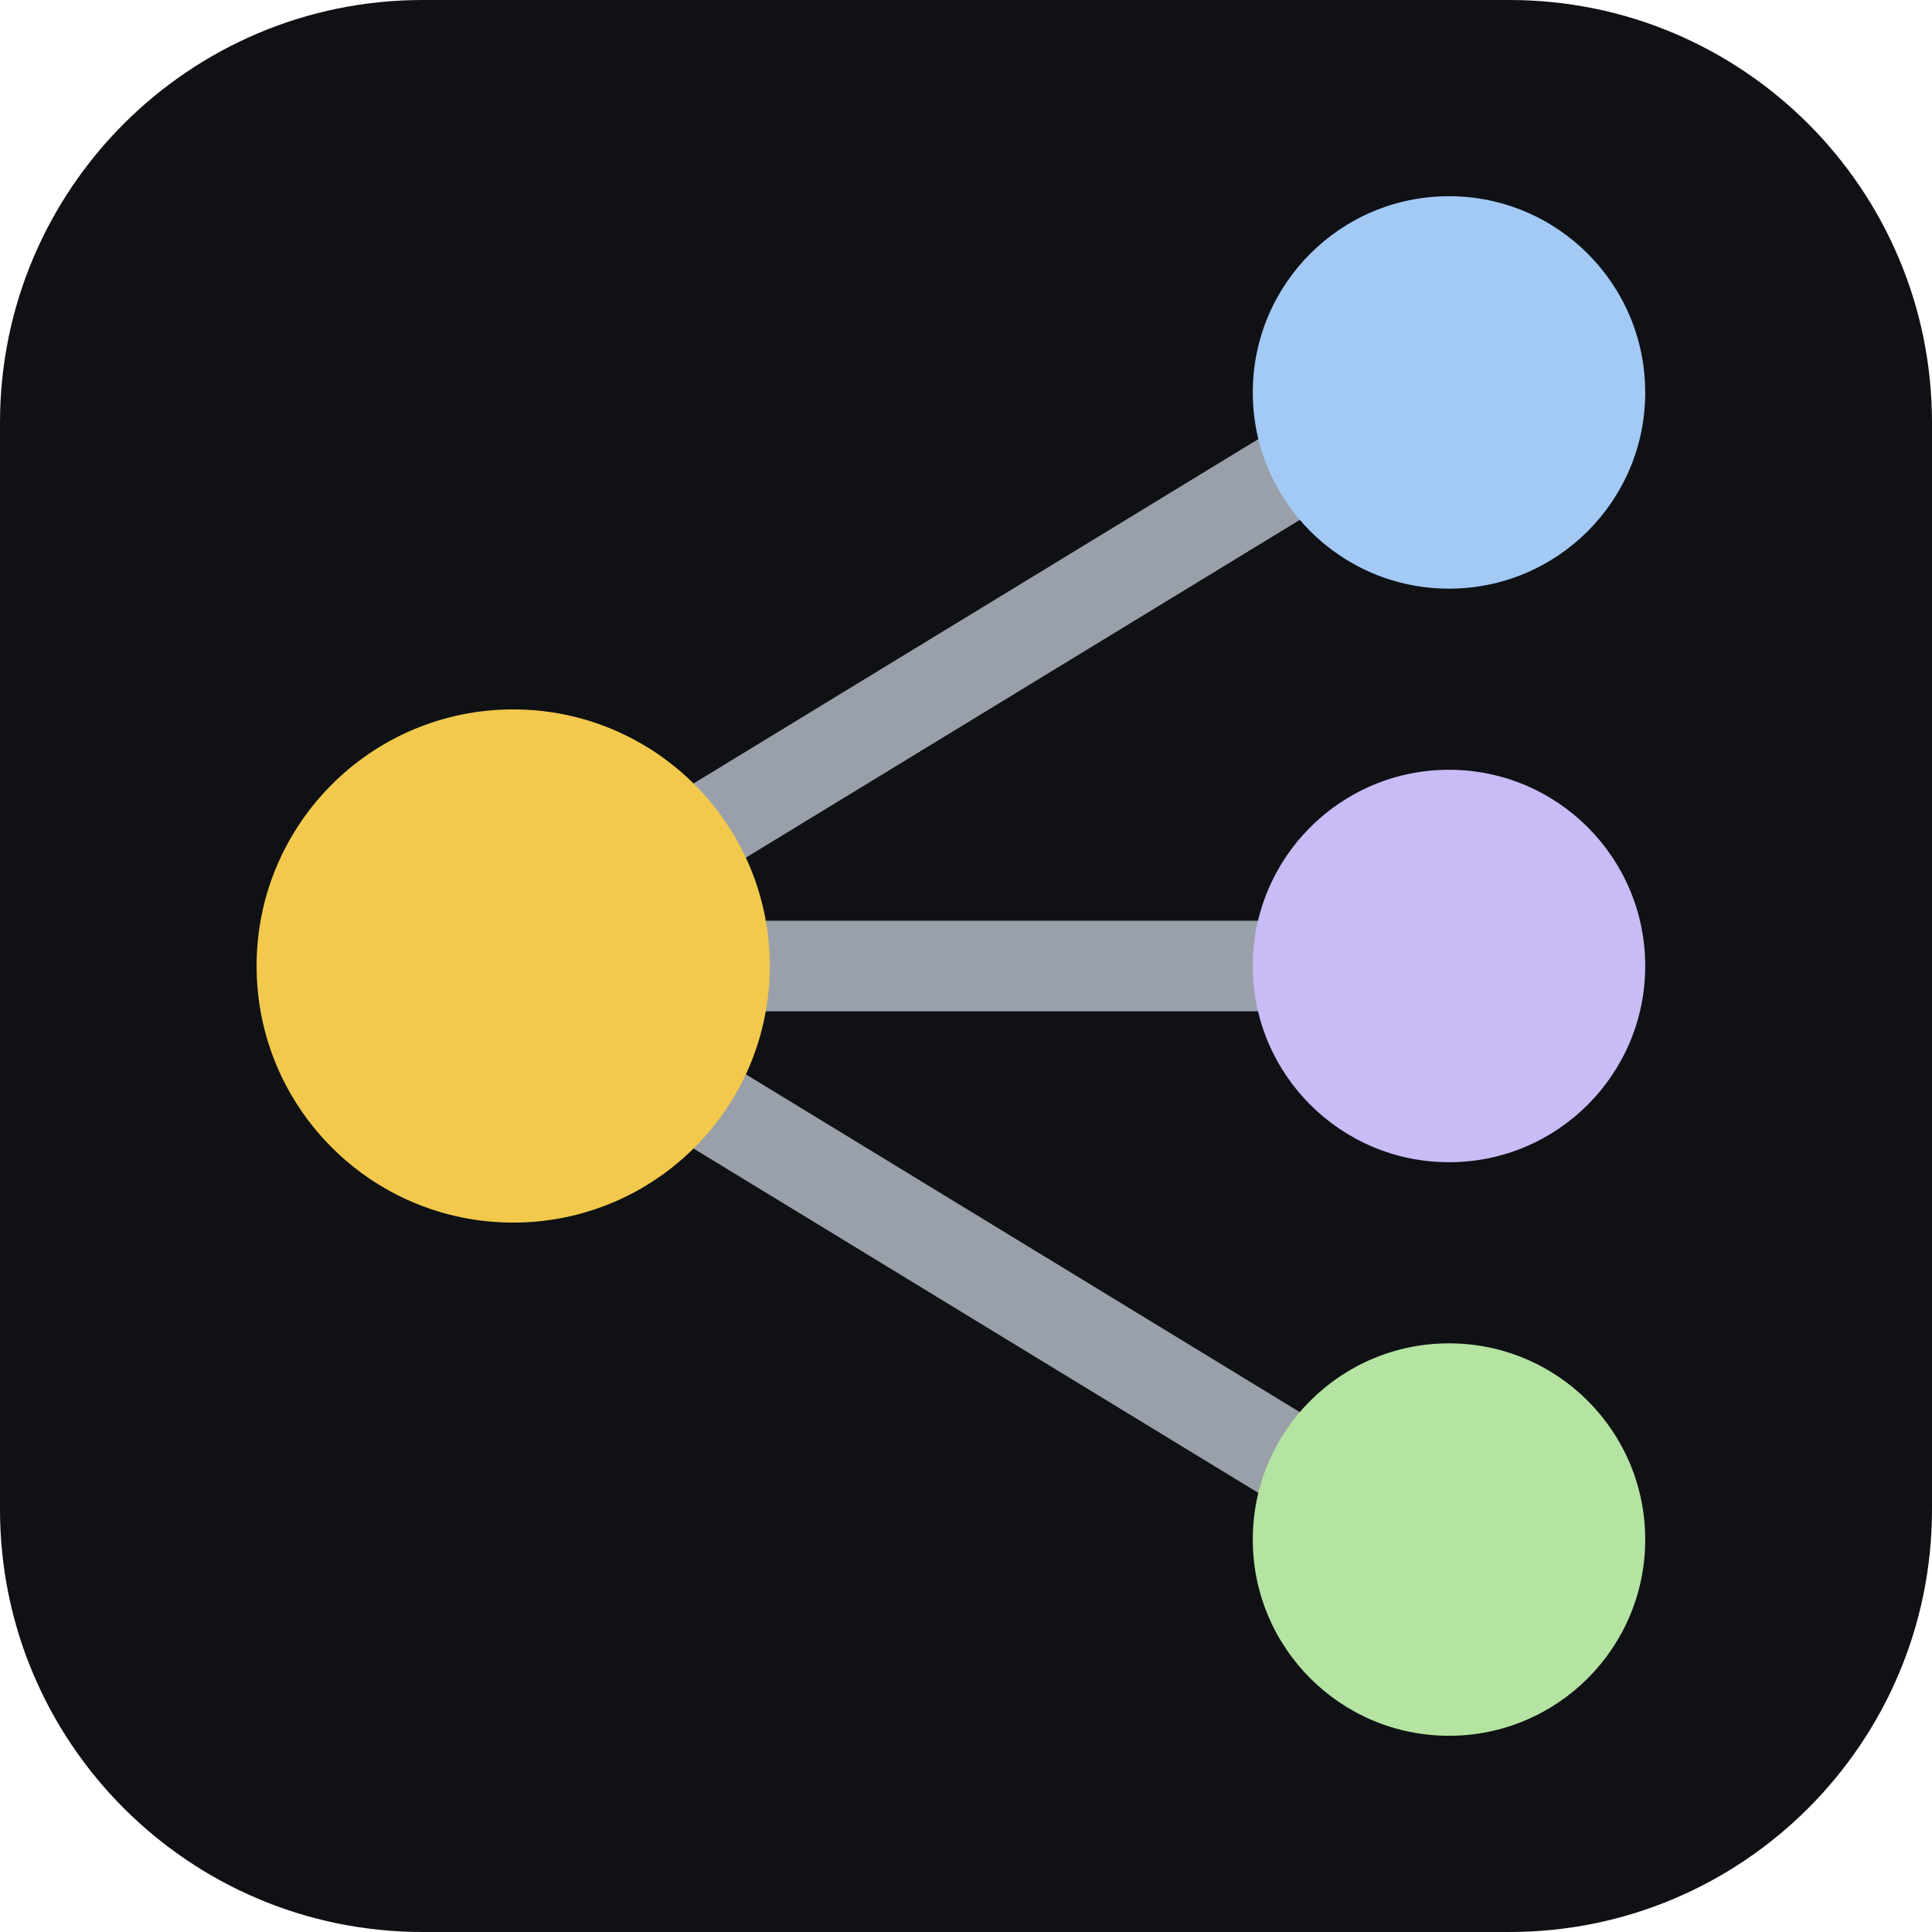
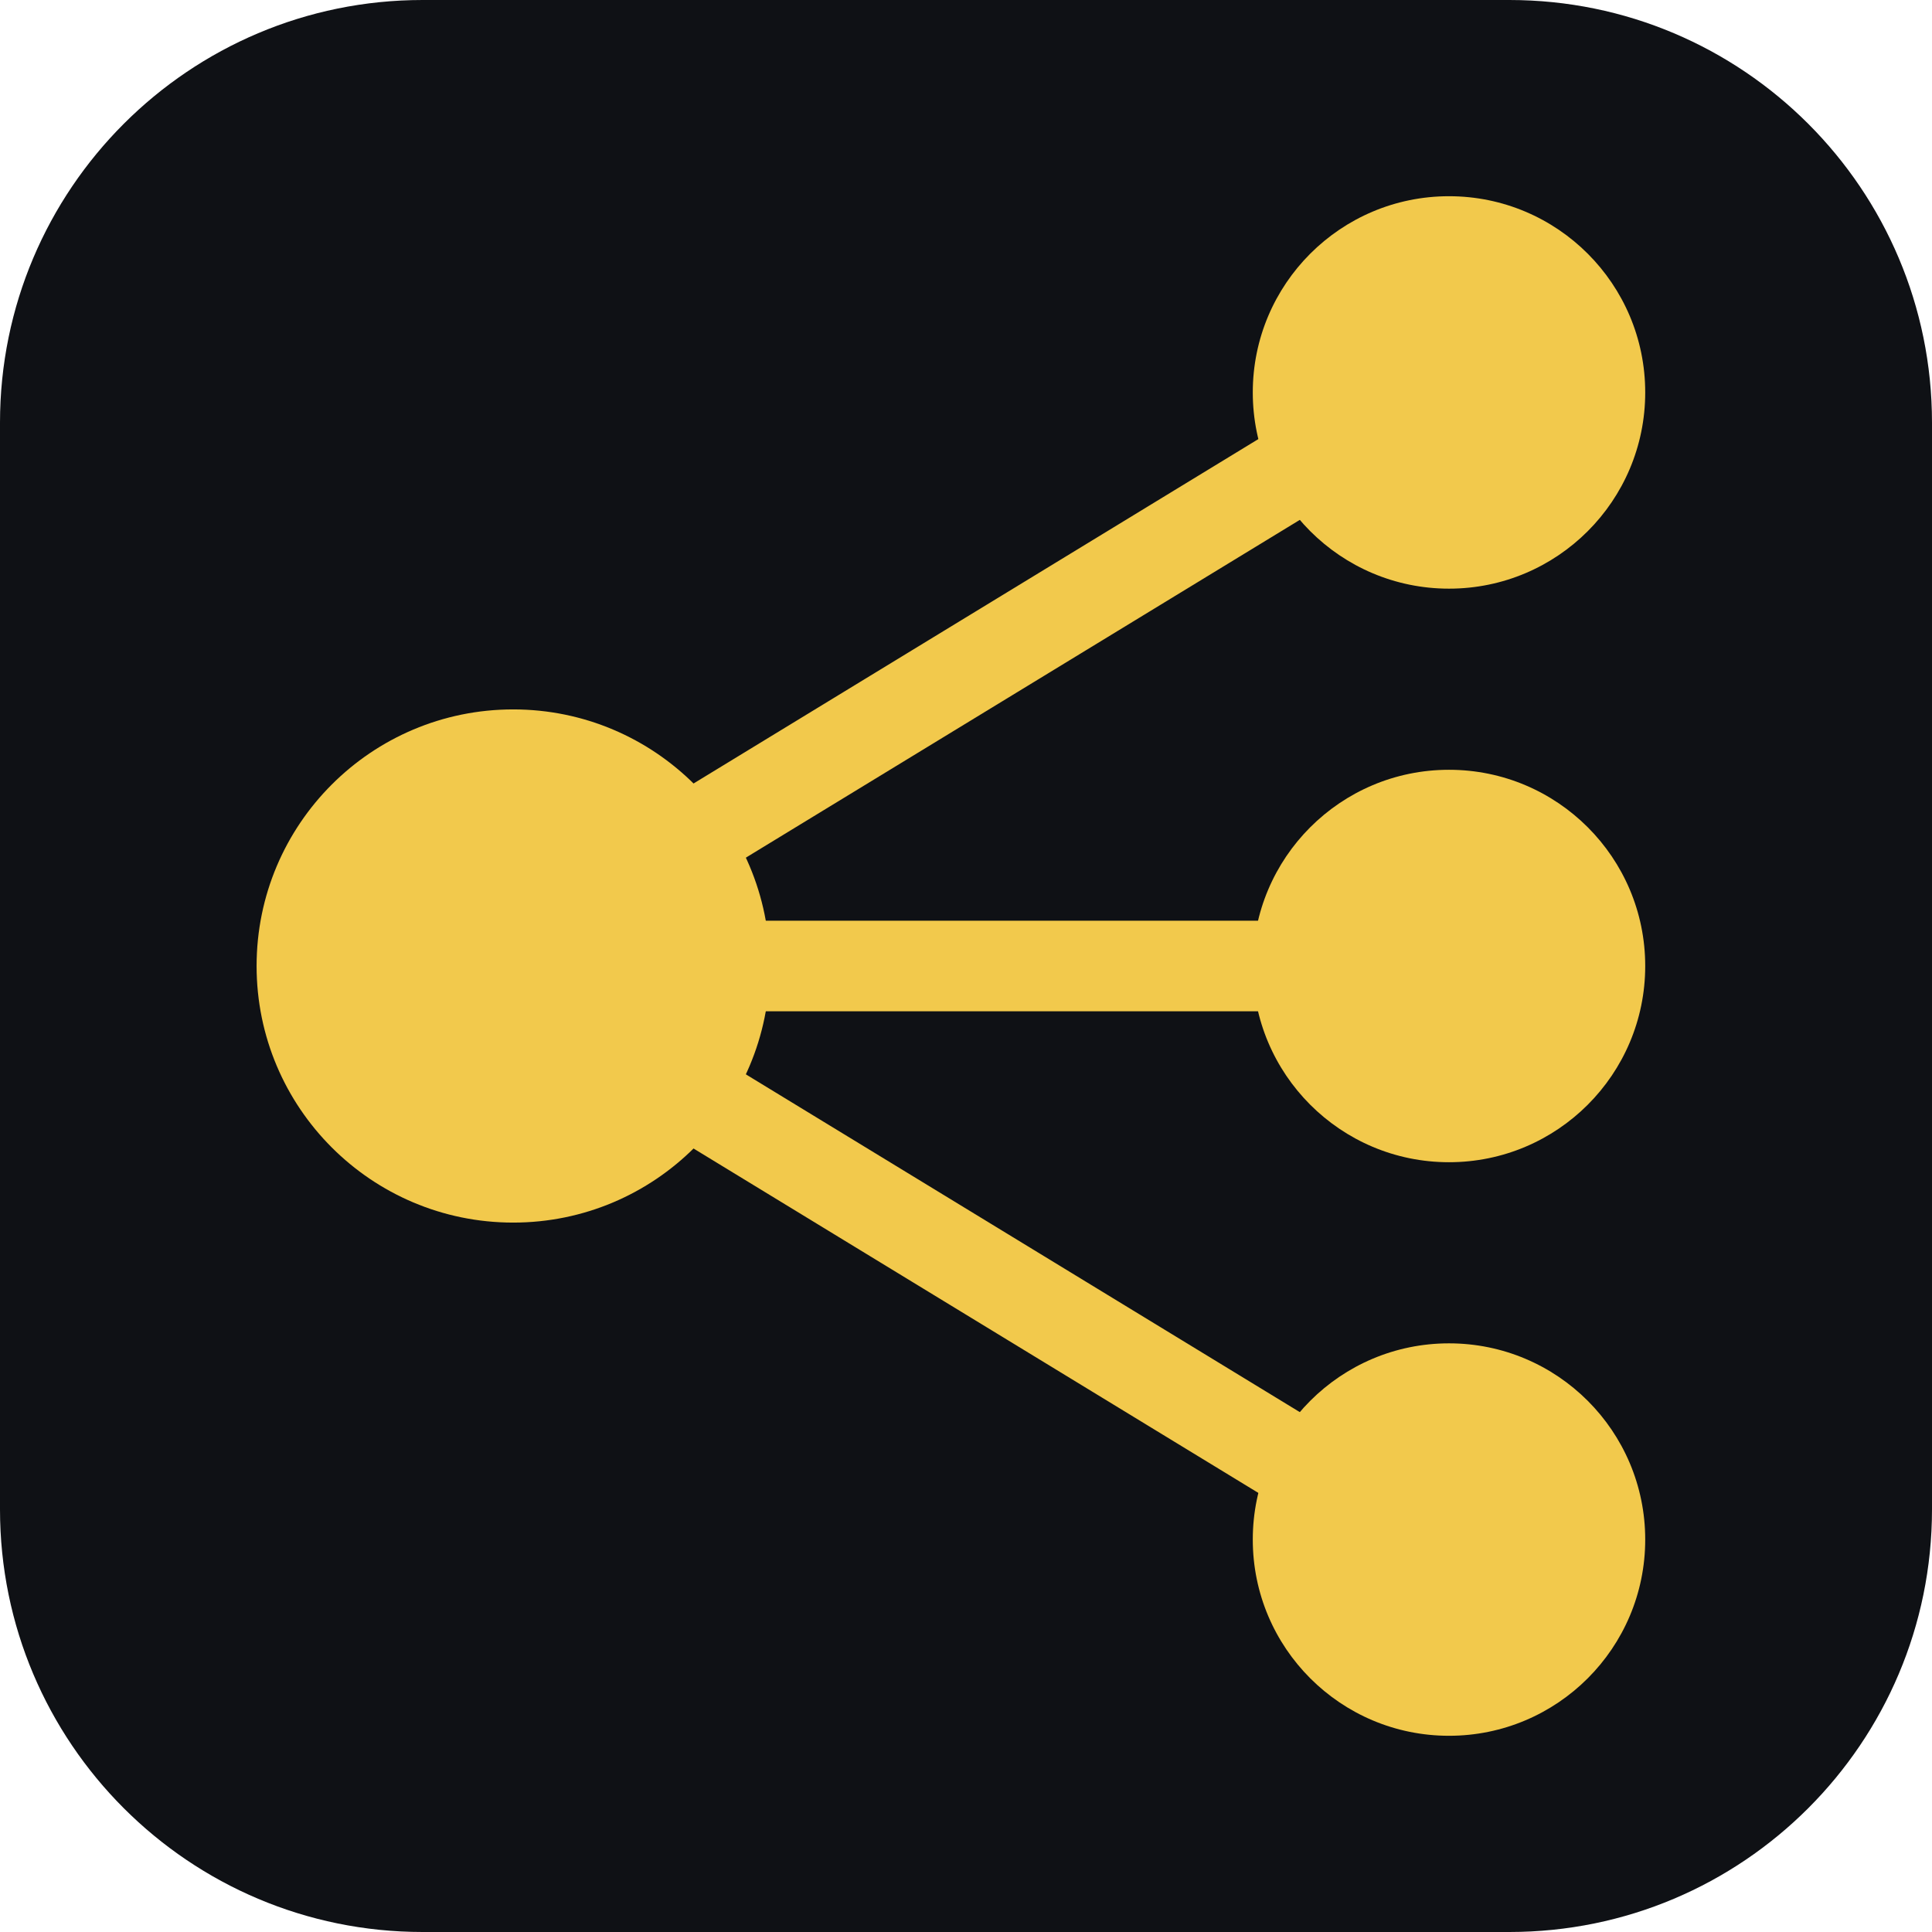
<svg xmlns="http://www.w3.org/2000/svg" viewBox="0 0 128 128" role="img" aria-labelledby="t">
  <rect width="128" height="128" rx="28" fill="#0f1115" />
-   <g stroke="#9aa0aa" stroke-width="6" stroke-linecap="round">
+   <g stroke="#f2c94c" stroke-width="6" stroke-linecap="round">
    <path d="M47 64h37M45 56l41-25M45 72l41 25" />
  </g>
  <circle cx="34" cy="64" r="17" fill="#f2c94c" />
-   <circle cx="96" cy="26" r="13" fill="#a3c9f5" />
-   <circle cx="96" cy="64" r="13" fill="#c9bbf6" />
-   <circle cx="96" cy="102" r="13" fill="#b5e3a1" />
+   <circle cx="96" cy="26" r="13" fill="#f2c94c" />
+   <circle cx="96" cy="64" r="13" fill="#f2c94c" />
+   <circle cx="96" cy="102" r="13" fill="#f2c94c" />
</svg>
